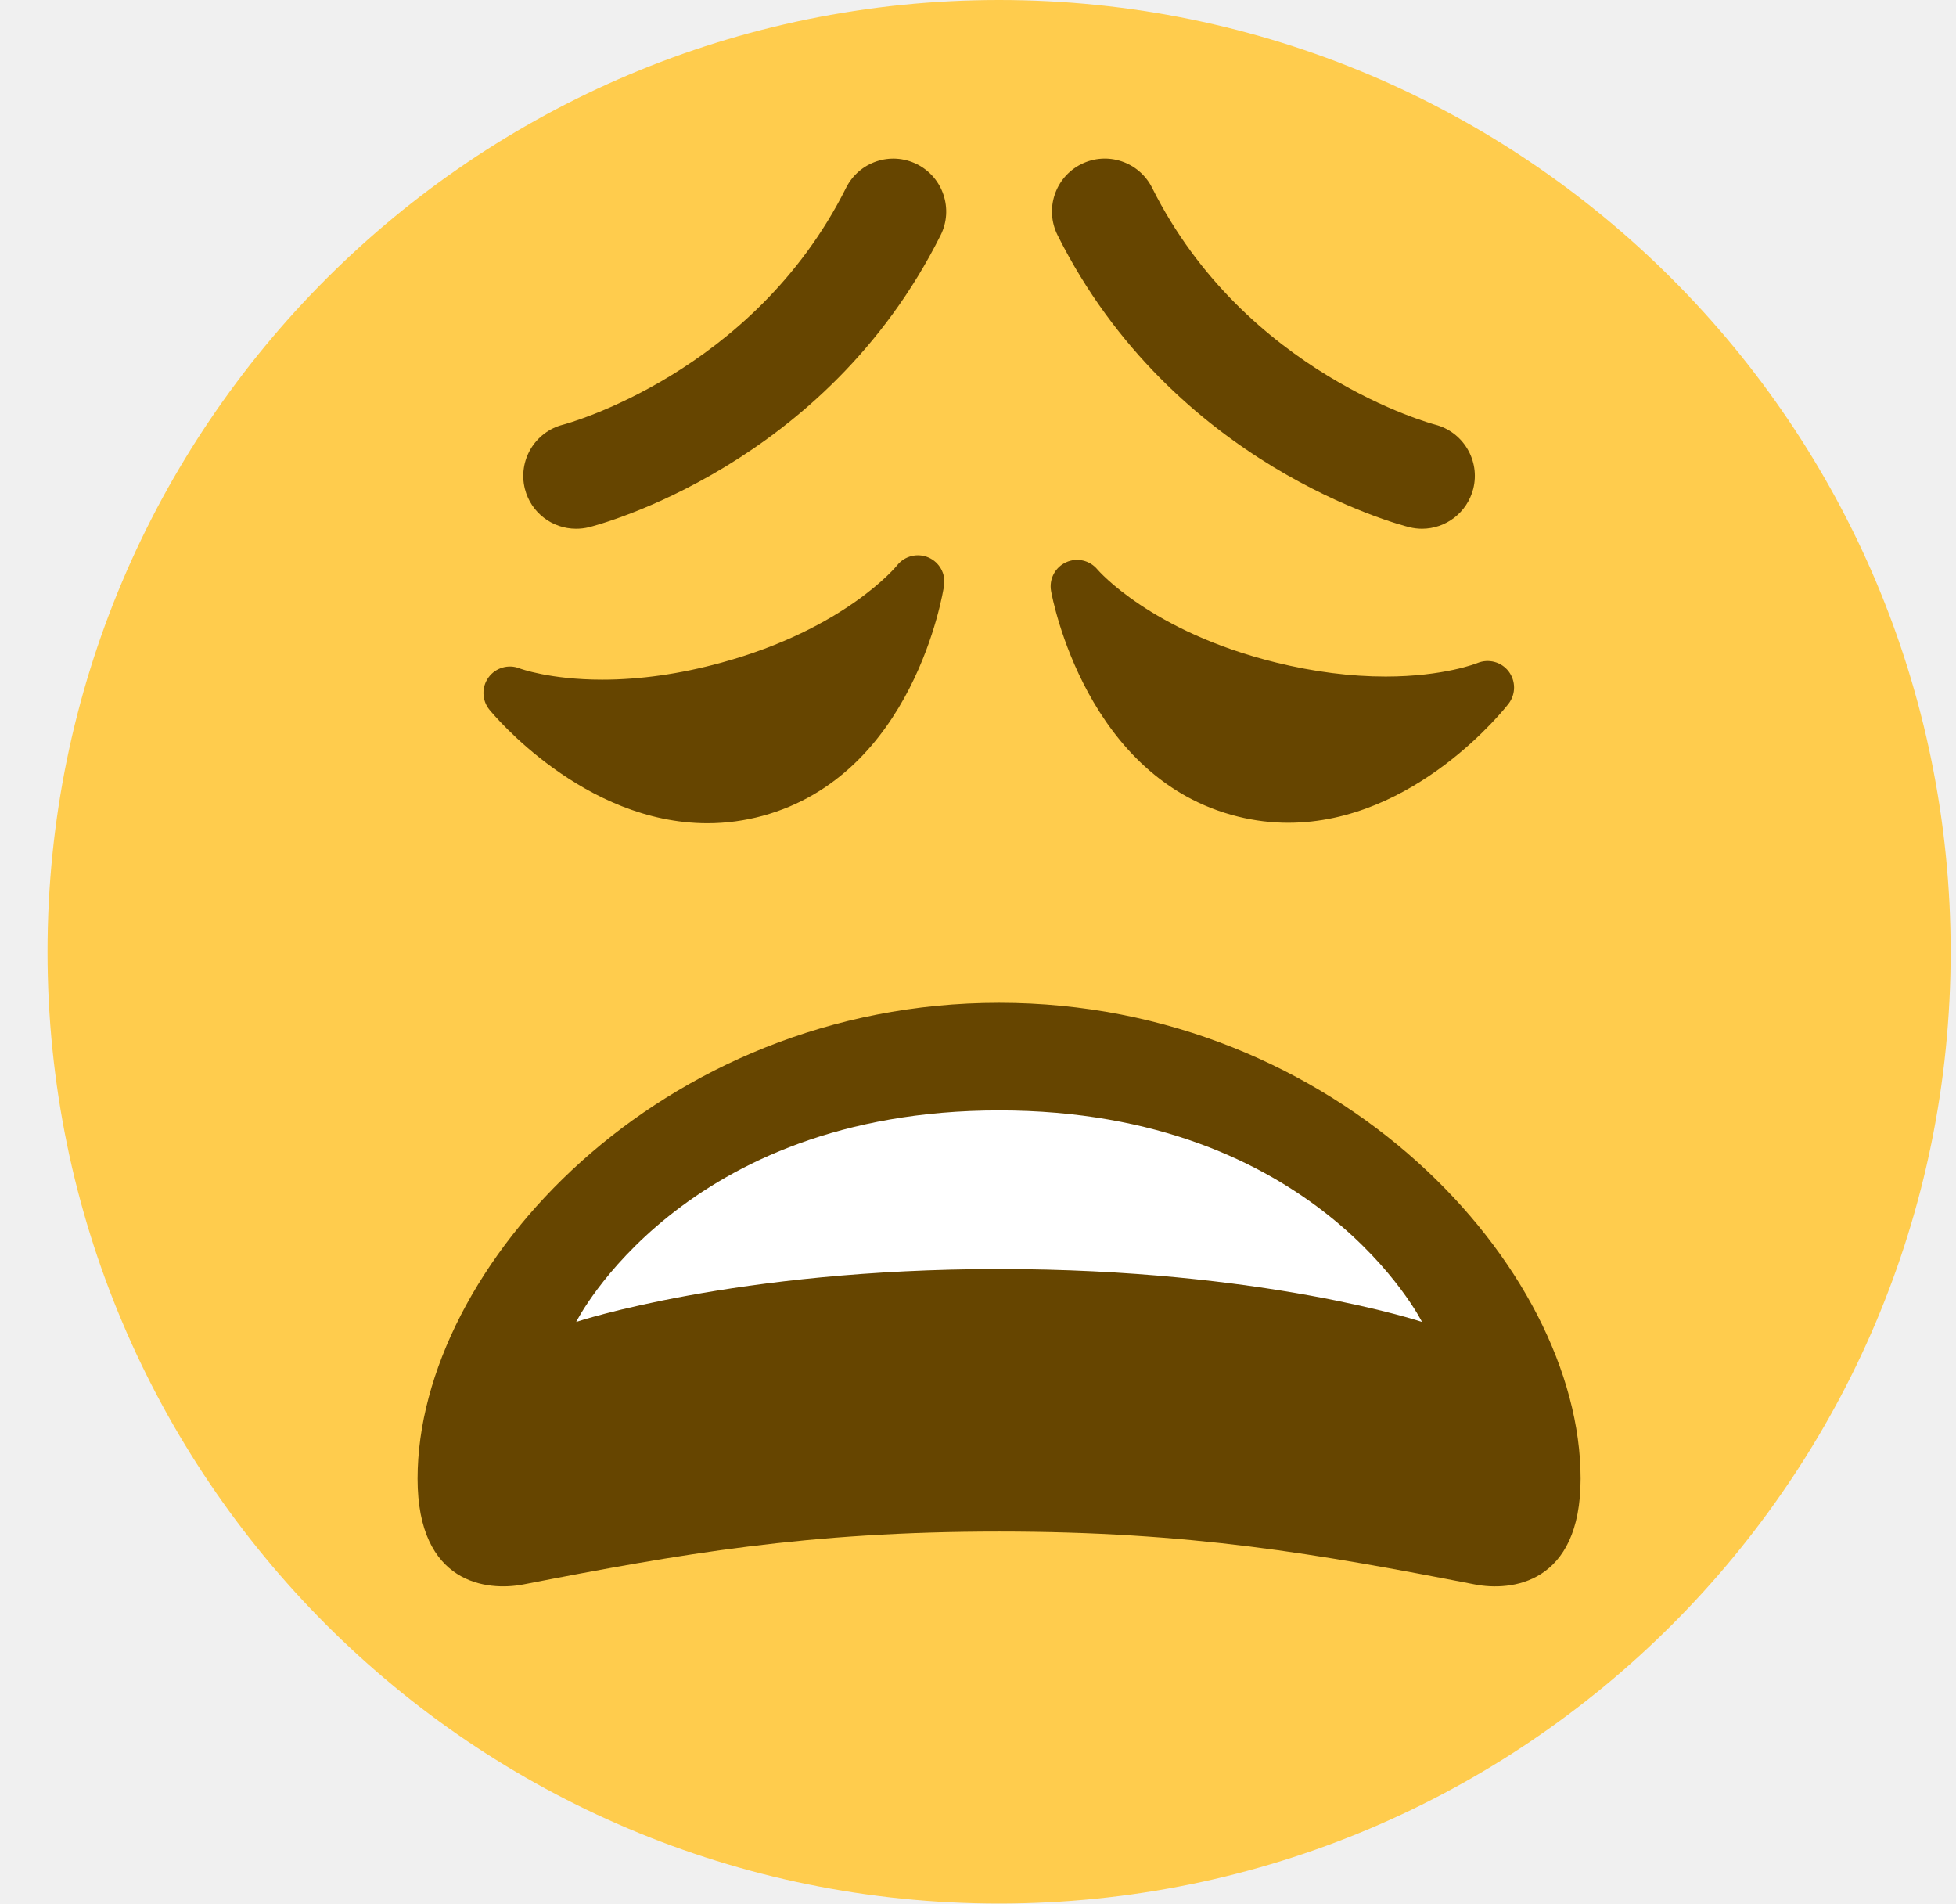
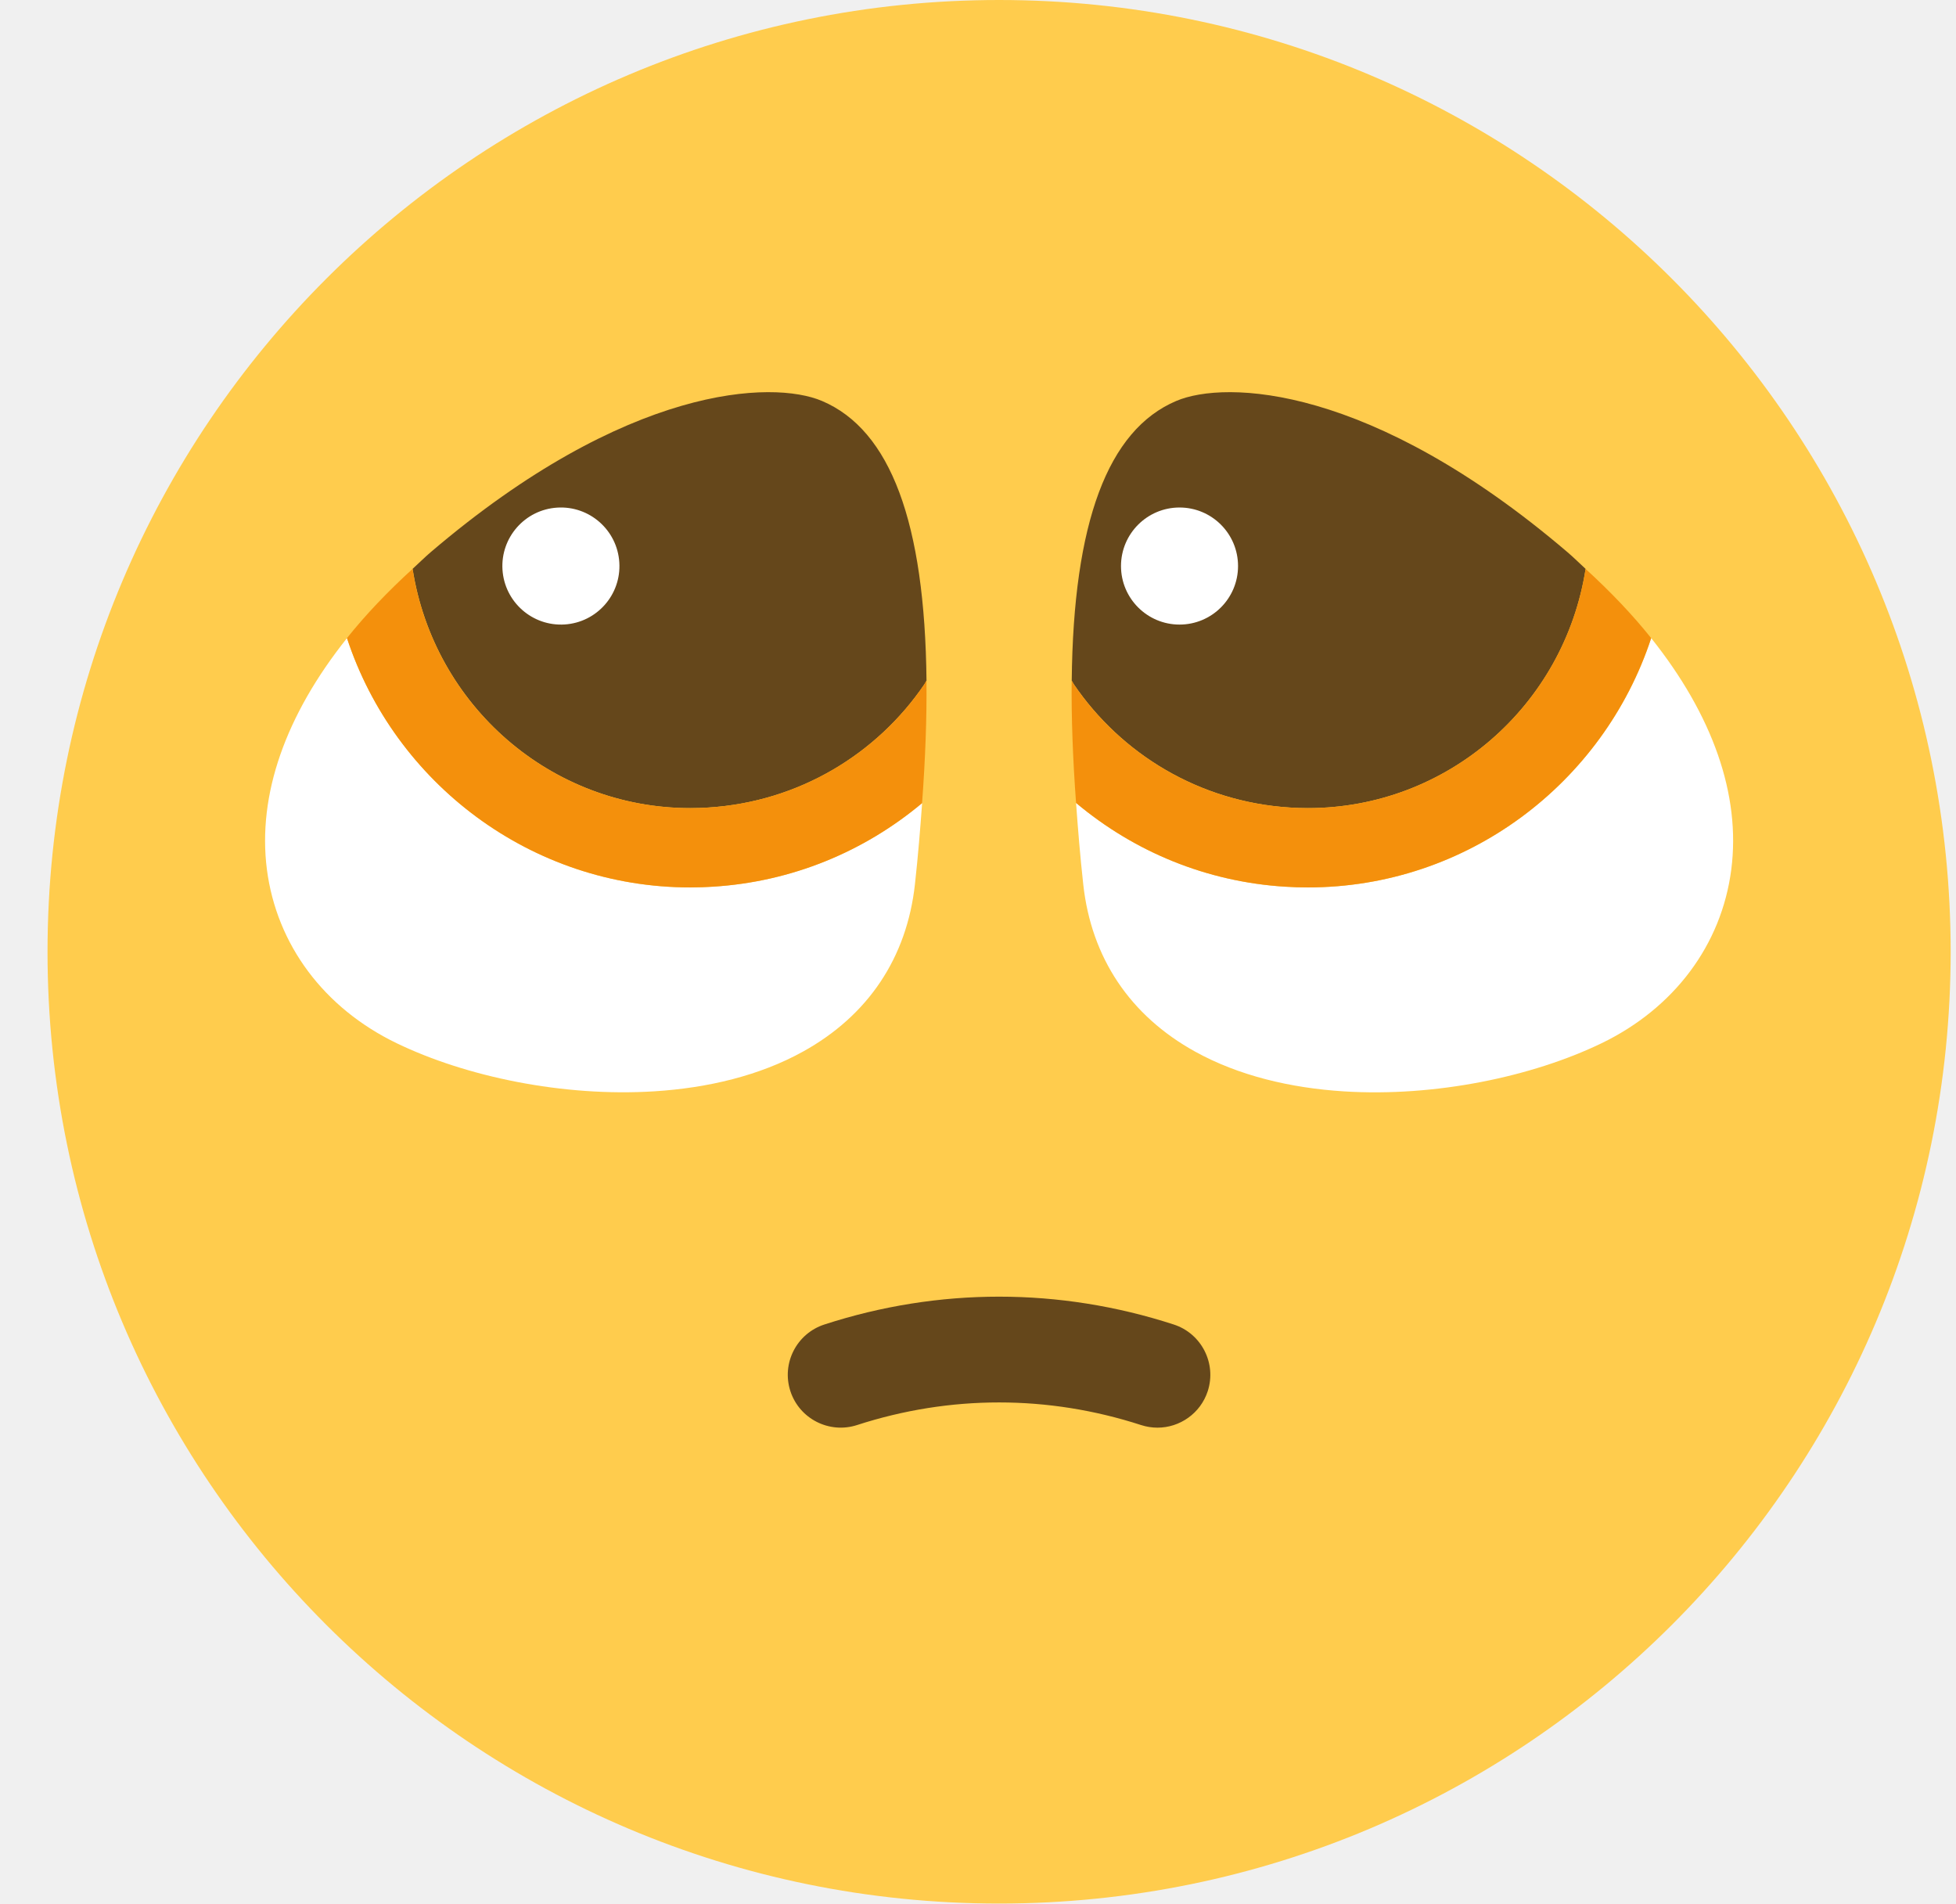
<svg xmlns="http://www.w3.org/2000/svg" width="37" height="36" viewBox="0 0 37 36" fill="none">
-   <path d="M36.899 18C36.899 27.941 28.84 36 18.899 36C8.959 36 0.899 27.941 0.899 18C0.899 8.06 8.959 0 18.899 0C28.84 0 36.899 8.06 36.899 18Z" fill="#FFCC4D" />
-   <path d="M17.563 10.543C17.356 10.453 17.112 10.513 16.971 10.691C16.962 10.703 15.992 11.893 13.636 12.535C12.861 12.747 12.105 12.854 11.391 12.854C10.399 12.854 9.832 12.642 9.829 12.641C9.619 12.556 9.376 12.627 9.242 12.81C9.107 12.994 9.114 13.245 9.258 13.422C9.329 13.509 11.038 15.569 13.383 15.569C13.734 15.569 14.085 15.522 14.426 15.429C17.28 14.651 17.836 11.221 17.858 11.075C17.892 10.852 17.771 10.634 17.563 10.543ZM28.538 12.698C28.4 12.517 28.158 12.453 27.948 12.539C27.942 12.542 27.315 12.795 26.211 12.795C25.55 12.795 24.853 12.706 24.138 12.53C21.769 11.947 20.769 10.781 20.761 10.772C20.615 10.596 20.373 10.539 20.165 10.635C19.958 10.73 19.842 10.953 19.882 11.177C19.908 11.322 20.55 14.737 23.421 15.444C23.732 15.521 24.05 15.56 24.367 15.56C26.763 15.56 28.466 13.4 28.537 13.308C28.675 13.127 28.674 12.878 28.538 12.698ZM10.897 10C10.449 10 10.042 9.697 9.928 9.243C9.795 8.708 10.119 8.166 10.652 8.031C10.688 8.022 14.245 7.07 16.004 3.553C16.251 3.059 16.85 2.858 17.346 3.106C17.84 3.353 18.04 3.954 17.793 4.448C15.612 8.809 11.322 9.925 11.141 9.971C11.06 9.991 10.978 10 10.897 10ZM26.899 10C26.819 10 26.738 9.99 26.657 9.97C26.475 9.925 22.185 8.808 20.005 4.447C19.758 3.953 19.958 3.352 20.452 3.105C20.945 2.858 21.546 3.058 21.794 3.552C23.552 7.069 27.109 8.021 27.146 8.03C27.679 8.167 28.003 8.711 27.868 9.245C27.752 9.698 27.346 10 26.899 10ZM18.899 28.965C15.276 28.965 12.872 29.387 9.899 29.965C9.22 30.096 7.899 29.965 7.899 27.965C7.899 23.965 12.494 18.965 18.899 18.965C25.303 18.965 29.899 23.965 29.899 27.965C29.899 29.965 28.578 30.097 27.899 29.965C24.926 29.387 22.522 28.965 18.899 28.965Z" fill="#664500" />
-   <path d="M10.899 25C10.899 25 13.899 24 18.899 24C23.899 24 26.899 25 26.899 25C26.899 25 24.899 21 18.899 21C12.899 21 10.899 25 10.899 25Z" fill="white" />
+   <path d="M18.899 36C28.84 36 36.899 27.941 36.899 18C36.899 8.059 28.84 0 18.899 0C8.958 0 0.899 8.059 0.899 18C0.899 27.941 8.958 36 18.899 36Z" fill="#FFCC4D" />
+   <path d="M21.895 27C21.792 27 21.689 26.984 21.586 26.951C19.826 26.38 17.971 26.38 16.211 26.951C15.687 27.12 15.122 26.834 14.951 26.309C14.78 25.784 15.068 25.22 15.594 25.049C17.756 24.347 20.041 24.347 22.203 25.049C22.728 25.22 23.016 25.784 22.846 26.309C22.709 26.73 22.317 27 21.895 27Z" fill="#65471B" />
+   <path d="M31.234 12.068C30.331 14.813 27.749 16.783 24.74 16.783C24.596 16.783 24.451 16.778 24.305 16.769C22.828 16.676 21.463 16.114 20.355 15.185C20.391 15.68 20.431 16.182 20.491 16.725C20.643 18.113 21.375 19.207 22.607 19.888C23.427 20.342 24.407 20.576 25.42 20.64C27.154 20.749 28.99 20.36 30.293 19.731C31.67 19.066 32.565 17.869 32.749 16.446C32.932 15.031 32.395 13.522 31.234 12.068Z" fill="white" />
+   <path d="M22.25 7.583C20.953 8.133 20.303 9.884 20.273 12.872L20.312 12.94C21.209 14.259 22.685 15.164 24.4 15.272C24.514 15.279 24.628 15.283 24.741 15.283C27.375 15.283 29.59 13.346 29.994 10.759C29.879 10.654 29.773 10.547 29.651 10.443C25.936 7.273 23.184 7.186 22.25 7.583Z" fill="#65471B" />
+   <path d="M24.74 16.783C27.749 16.783 30.331 14.813 31.234 12.068C30.88 11.625 30.463 11.188 29.993 10.759C29.589 13.346 27.374 15.283 24.74 15.283C24.627 15.283 24.513 15.279 24.399 15.272C22.684 15.164 21.208 14.259 20.311 12.94L20.272 12.872C20.265 13.573 20.293 14.345 20.355 15.185C21.463 16.114 22.828 16.676 24.305 16.769C24.451 16.779 24.596 16.783 24.74 16.783Z" fill="#F4900C" />
+   <path d="M22.312 11.812C22.924 11.812 23.419 11.316 23.419 10.705C23.419 10.094 22.924 9.598 22.312 9.598C21.701 9.598 21.205 10.094 21.205 10.705C21.205 11.316 21.701 11.812 22.312 11.812Z" fill="white" />
+   <path d="M13.058 16.783C10.049 16.783 7.467 14.813 6.564 12.068C5.403 13.522 4.867 15.031 5.049 16.445C5.234 17.868 6.128 19.066 7.505 19.73C8.808 20.359 10.643 20.748 12.378 20.639C13.391 20.575 14.371 20.342 15.191 19.887C16.422 19.206 17.154 18.112 17.307 16.724C17.367 16.182 17.407 15.682 17.443 15.188C16.34 16.111 14.973 16.675 13.493 16.768C13.347 16.779 13.202 16.783 13.058 16.783Z" fill="white" />
+   <path d="M13.058 15.283C13.171 15.283 13.285 15.279 13.399 15.272C15.114 15.164 16.59 14.259 17.487 12.94L17.526 12.872C17.495 9.884 16.846 8.133 15.549 7.583C14.615 7.186 11.862 7.273 8.148 10.442C8.026 10.546 7.921 10.653 7.805 10.758C8.209 13.346 10.424 15.283 13.058 15.283Z" fill="#65471B" />
+   <path d="M17.525 12.872L17.486 12.94C16.589 14.259 15.113 15.164 13.398 15.272C13.284 15.279 13.17 15.283 13.057 15.283C10.423 15.283 8.208 13.346 7.804 10.759C7.334 11.188 6.917 11.625 6.563 12.068C7.466 14.813 10.048 16.783 13.057 16.783C13.201 16.783 13.346 16.778 13.492 16.769C14.972 16.676 16.339 16.112 17.442 15.189C17.504 14.348 17.533 13.575 17.525 12.872Z" fill="#F4900C" />
+   <path d="M10.68 11.81C11.29 11.772 11.754 11.246 11.715 10.636C11.677 10.026 11.151 9.562 10.541 9.6C9.931 9.638 9.467 10.164 9.505 10.774C9.544 11.384 10.07 11.848 10.68 11.81Z" fill="white" />
</svg>
